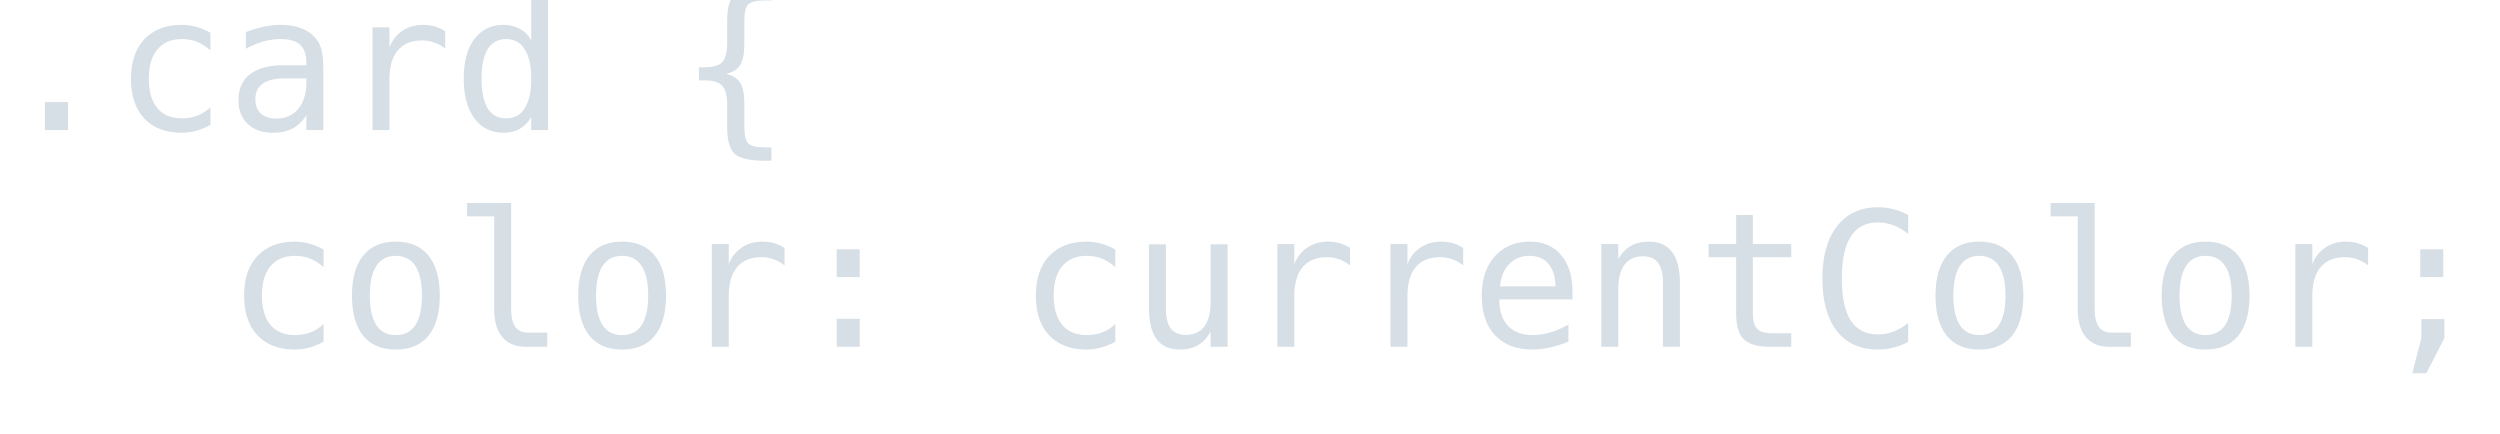
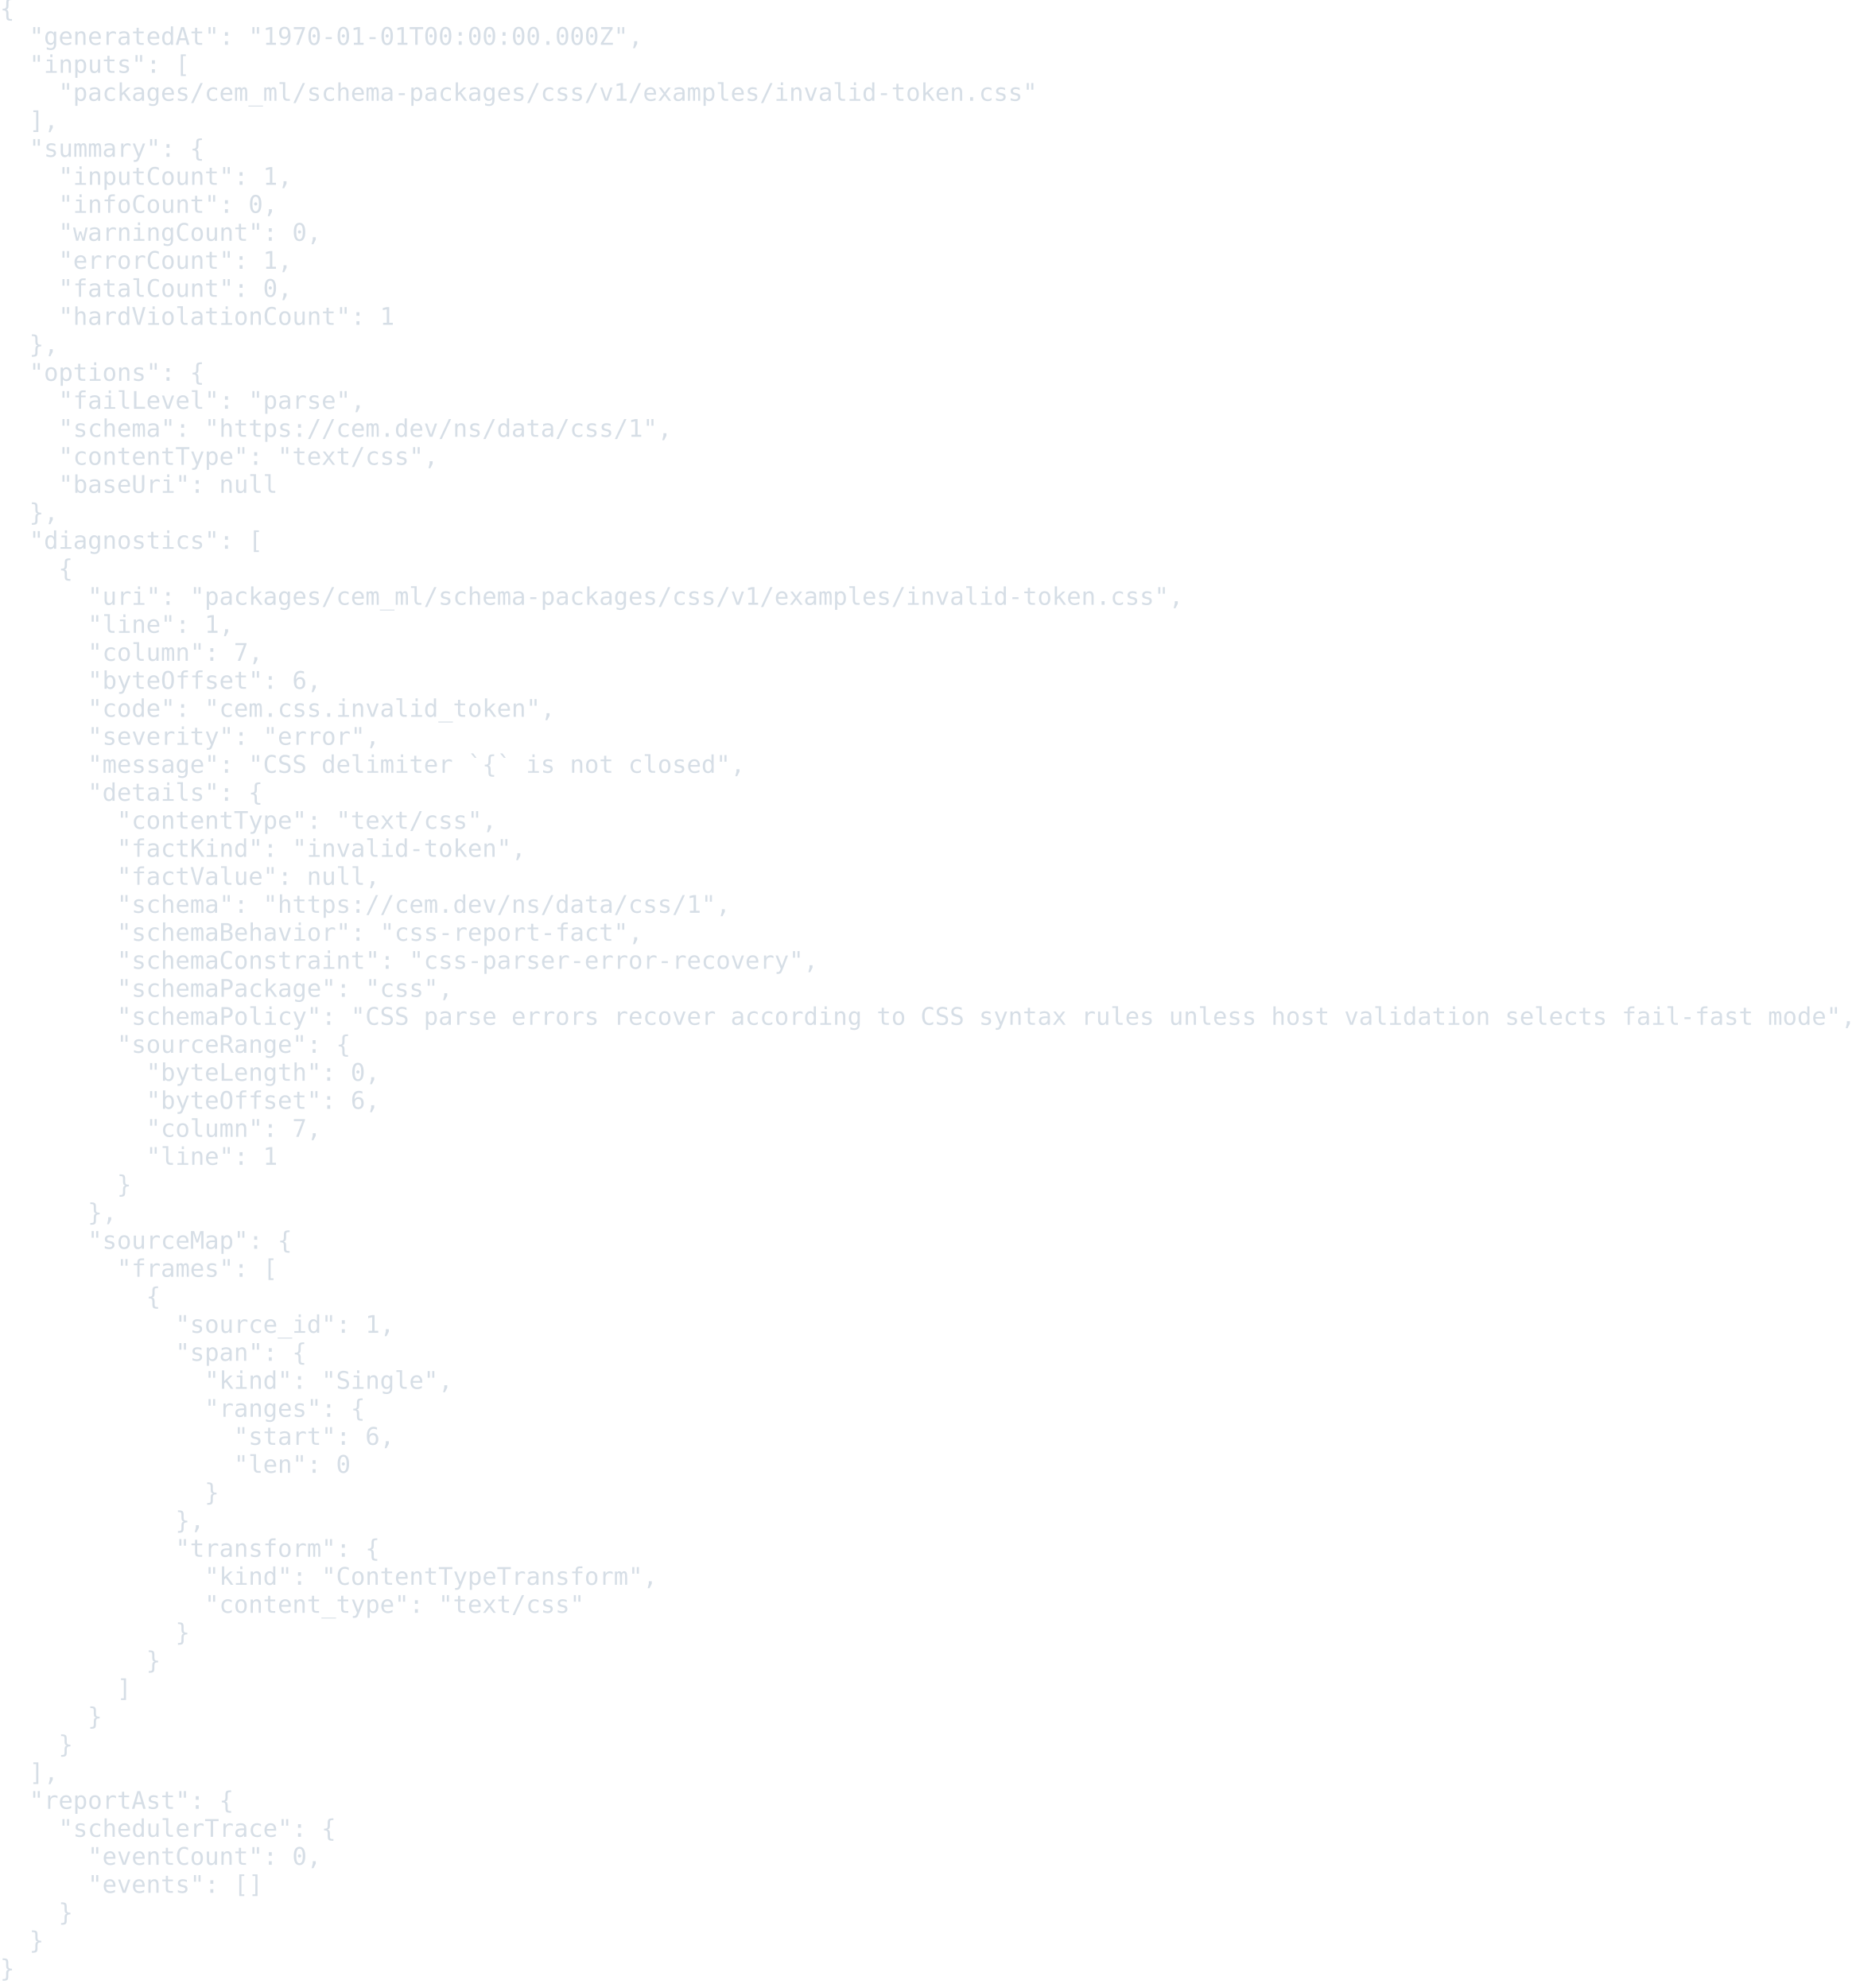
- <svg xmlns="http://www.w3.org/2000/svg" role="img" aria-labelledby="title desc" width="173" height="30" viewBox="0 0 173 30" xml:space="preserve">
-   <text x="0" y="0" fill="rgb(214, 222, 230)" font-family="ui-monospace, SFMono-Regular, Menlo, Consolas, monospace" font-size="13px" font-style="normal" font-weight="400" letter-spacing="normal" dominant-baseline="text-before-edge" xml:space="preserve">.card {</text>
-   <text x="0" y="15" fill="rgb(214, 222, 230)" font-family="ui-monospace, SFMono-Regular, Menlo, Consolas, monospace" font-size="13px" font-style="normal" font-weight="400" letter-spacing="normal" dominant-baseline="text-before-edge" xml:space="preserve">  color: currentColor;</text>
+ <svg xmlns="http://www.w3.org/2000/svg" role="img" aria-labelledby="title desc" width="994" height="1065" viewBox="0 0 994 1065" xml:space="preserve">
+   <text x="0" y="0" fill="rgb(214, 222, 230)" font-family="ui-monospace, SFMono-Regular, Menlo, Consolas, monospace" font-size="13px" font-style="normal" font-weight="400" letter-spacing="normal" dominant-baseline="text-before-edge" xml:space="preserve">{</text>
+   <text x="0" y="15" fill="rgb(214, 222, 230)" font-family="ui-monospace, SFMono-Regular, Menlo, Consolas, monospace" font-size="13px" font-style="normal" font-weight="400" letter-spacing="normal" dominant-baseline="text-before-edge" xml:space="preserve">  "generatedAt": "1970-01-01T00:00:00.000Z",</text>
+   <text x="0" y="30" fill="rgb(214, 222, 230)" font-family="ui-monospace, SFMono-Regular, Menlo, Consolas, monospace" font-size="13px" font-style="normal" font-weight="400" letter-spacing="normal" dominant-baseline="text-before-edge" xml:space="preserve">  "inputs": [</text>
+   <text x="0" y="45" fill="rgb(214, 222, 230)" font-family="ui-monospace, SFMono-Regular, Menlo, Consolas, monospace" font-size="13px" font-style="normal" font-weight="400" letter-spacing="normal" dominant-baseline="text-before-edge" xml:space="preserve">    "packages/cem_ml/schema-packages/css/v1/examples/invalid-token.css"</text>
+   <text x="0" y="60" fill="rgb(214, 222, 230)" font-family="ui-monospace, SFMono-Regular, Menlo, Consolas, monospace" font-size="13px" font-style="normal" font-weight="400" letter-spacing="normal" dominant-baseline="text-before-edge" xml:space="preserve">  ],</text>
+   <text x="0" y="75" fill="rgb(214, 222, 230)" font-family="ui-monospace, SFMono-Regular, Menlo, Consolas, monospace" font-size="13px" font-style="normal" font-weight="400" letter-spacing="normal" dominant-baseline="text-before-edge" xml:space="preserve">  "summary": {</text>
+   <text x="0" y="90" fill="rgb(214, 222, 230)" font-family="ui-monospace, SFMono-Regular, Menlo, Consolas, monospace" font-size="13px" font-style="normal" font-weight="400" letter-spacing="normal" dominant-baseline="text-before-edge" xml:space="preserve">    "inputCount": 1,</text>
+   <text x="0" y="105" fill="rgb(214, 222, 230)" font-family="ui-monospace, SFMono-Regular, Menlo, Consolas, monospace" font-size="13px" font-style="normal" font-weight="400" letter-spacing="normal" dominant-baseline="text-before-edge" xml:space="preserve">    "infoCount": 0,</text>
+   <text x="0" y="120" fill="rgb(214, 222, 230)" font-family="ui-monospace, SFMono-Regular, Menlo, Consolas, monospace" font-size="13px" font-style="normal" font-weight="400" letter-spacing="normal" dominant-baseline="text-before-edge" xml:space="preserve">    "warningCount": 0,</text>
+   <text x="0" y="135" fill="rgb(214, 222, 230)" font-family="ui-monospace, SFMono-Regular, Menlo, Consolas, monospace" font-size="13px" font-style="normal" font-weight="400" letter-spacing="normal" dominant-baseline="text-before-edge" xml:space="preserve">    "errorCount": 1,</text>
+   <text x="0" y="150" fill="rgb(214, 222, 230)" font-family="ui-monospace, SFMono-Regular, Menlo, Consolas, monospace" font-size="13px" font-style="normal" font-weight="400" letter-spacing="normal" dominant-baseline="text-before-edge" xml:space="preserve">    "fatalCount": 0,</text>
+   <text x="0" y="165" fill="rgb(214, 222, 230)" font-family="ui-monospace, SFMono-Regular, Menlo, Consolas, monospace" font-size="13px" font-style="normal" font-weight="400" letter-spacing="normal" dominant-baseline="text-before-edge" xml:space="preserve">    "hardViolationCount": 1</text>
+   <text x="0" y="180" fill="rgb(214, 222, 230)" font-family="ui-monospace, SFMono-Regular, Menlo, Consolas, monospace" font-size="13px" font-style="normal" font-weight="400" letter-spacing="normal" dominant-baseline="text-before-edge" xml:space="preserve">  },</text>
+   <text x="0" y="195" fill="rgb(214, 222, 230)" font-family="ui-monospace, SFMono-Regular, Menlo, Consolas, monospace" font-size="13px" font-style="normal" font-weight="400" letter-spacing="normal" dominant-baseline="text-before-edge" xml:space="preserve">  "options": {</text>
+   <text x="0" y="210" fill="rgb(214, 222, 230)" font-family="ui-monospace, SFMono-Regular, Menlo, Consolas, monospace" font-size="13px" font-style="normal" font-weight="400" letter-spacing="normal" dominant-baseline="text-before-edge" xml:space="preserve">    "failLevel": "parse",</text>
+   <text x="0" y="225" fill="rgb(214, 222, 230)" font-family="ui-monospace, SFMono-Regular, Menlo, Consolas, monospace" font-size="13px" font-style="normal" font-weight="400" letter-spacing="normal" dominant-baseline="text-before-edge" xml:space="preserve">    "schema": "https://cem.dev/ns/data/css/1",</text>
+   <text x="0" y="240" fill="rgb(214, 222, 230)" font-family="ui-monospace, SFMono-Regular, Menlo, Consolas, monospace" font-size="13px" font-style="normal" font-weight="400" letter-spacing="normal" dominant-baseline="text-before-edge" xml:space="preserve">    "contentType": "text/css",</text>
+   <text x="0" y="255" fill="rgb(214, 222, 230)" font-family="ui-monospace, SFMono-Regular, Menlo, Consolas, monospace" font-size="13px" font-style="normal" font-weight="400" letter-spacing="normal" dominant-baseline="text-before-edge" xml:space="preserve">    "baseUri": null</text>
+   <text x="0" y="270" fill="rgb(214, 222, 230)" font-family="ui-monospace, SFMono-Regular, Menlo, Consolas, monospace" font-size="13px" font-style="normal" font-weight="400" letter-spacing="normal" dominant-baseline="text-before-edge" xml:space="preserve">  },</text>
+   <text x="0" y="285" fill="rgb(214, 222, 230)" font-family="ui-monospace, SFMono-Regular, Menlo, Consolas, monospace" font-size="13px" font-style="normal" font-weight="400" letter-spacing="normal" dominant-baseline="text-before-edge" xml:space="preserve">  "diagnostics": [</text>
+   <text x="0" y="300" fill="rgb(214, 222, 230)" font-family="ui-monospace, SFMono-Regular, Menlo, Consolas, monospace" font-size="13px" font-style="normal" font-weight="400" letter-spacing="normal" dominant-baseline="text-before-edge" xml:space="preserve">    {</text>
+   <text x="0" y="315" fill="rgb(214, 222, 230)" font-family="ui-monospace, SFMono-Regular, Menlo, Consolas, monospace" font-size="13px" font-style="normal" font-weight="400" letter-spacing="normal" dominant-baseline="text-before-edge" xml:space="preserve">      "uri": "packages/cem_ml/schema-packages/css/v1/examples/invalid-token.css",</text>
+   <text x="0" y="330" fill="rgb(214, 222, 230)" font-family="ui-monospace, SFMono-Regular, Menlo, Consolas, monospace" font-size="13px" font-style="normal" font-weight="400" letter-spacing="normal" dominant-baseline="text-before-edge" xml:space="preserve">      "line": 1,</text>
+   <text x="0" y="345" fill="rgb(214, 222, 230)" font-family="ui-monospace, SFMono-Regular, Menlo, Consolas, monospace" font-size="13px" font-style="normal" font-weight="400" letter-spacing="normal" dominant-baseline="text-before-edge" xml:space="preserve">      "column": 7,</text>
+   <text x="0" y="360" fill="rgb(214, 222, 230)" font-family="ui-monospace, SFMono-Regular, Menlo, Consolas, monospace" font-size="13px" font-style="normal" font-weight="400" letter-spacing="normal" dominant-baseline="text-before-edge" xml:space="preserve">      "byteOffset": 6,</text>
+   <text x="0" y="375" fill="rgb(214, 222, 230)" font-family="ui-monospace, SFMono-Regular, Menlo, Consolas, monospace" font-size="13px" font-style="normal" font-weight="400" letter-spacing="normal" dominant-baseline="text-before-edge" xml:space="preserve">      "code": "cem.css.invalid_token",</text>
+   <text x="0" y="390" fill="rgb(214, 222, 230)" font-family="ui-monospace, SFMono-Regular, Menlo, Consolas, monospace" font-size="13px" font-style="normal" font-weight="400" letter-spacing="normal" dominant-baseline="text-before-edge" xml:space="preserve">      "severity": "error",</text>
+   <text x="0" y="405" fill="rgb(214, 222, 230)" font-family="ui-monospace, SFMono-Regular, Menlo, Consolas, monospace" font-size="13px" font-style="normal" font-weight="400" letter-spacing="normal" dominant-baseline="text-before-edge" xml:space="preserve">      "message": "CSS delimiter `{` is not closed",</text>
+   <text x="0" y="420" fill="rgb(214, 222, 230)" font-family="ui-monospace, SFMono-Regular, Menlo, Consolas, monospace" font-size="13px" font-style="normal" font-weight="400" letter-spacing="normal" dominant-baseline="text-before-edge" xml:space="preserve">      "details": {</text>
+   <text x="0" y="435" fill="rgb(214, 222, 230)" font-family="ui-monospace, SFMono-Regular, Menlo, Consolas, monospace" font-size="13px" font-style="normal" font-weight="400" letter-spacing="normal" dominant-baseline="text-before-edge" xml:space="preserve">        "contentType": "text/css",</text>
+   <text x="0" y="450" fill="rgb(214, 222, 230)" font-family="ui-monospace, SFMono-Regular, Menlo, Consolas, monospace" font-size="13px" font-style="normal" font-weight="400" letter-spacing="normal" dominant-baseline="text-before-edge" xml:space="preserve">        "factKind": "invalid-token",</text>
+   <text x="0" y="465" fill="rgb(214, 222, 230)" font-family="ui-monospace, SFMono-Regular, Menlo, Consolas, monospace" font-size="13px" font-style="normal" font-weight="400" letter-spacing="normal" dominant-baseline="text-before-edge" xml:space="preserve">        "factValue": null,</text>
+   <text x="0" y="480" fill="rgb(214, 222, 230)" font-family="ui-monospace, SFMono-Regular, Menlo, Consolas, monospace" font-size="13px" font-style="normal" font-weight="400" letter-spacing="normal" dominant-baseline="text-before-edge" xml:space="preserve">        "schema": "https://cem.dev/ns/data/css/1",</text>
+   <text x="0" y="495" fill="rgb(214, 222, 230)" font-family="ui-monospace, SFMono-Regular, Menlo, Consolas, monospace" font-size="13px" font-style="normal" font-weight="400" letter-spacing="normal" dominant-baseline="text-before-edge" xml:space="preserve">        "schemaBehavior": "css-report-fact",</text>
+   <text x="0" y="510" fill="rgb(214, 222, 230)" font-family="ui-monospace, SFMono-Regular, Menlo, Consolas, monospace" font-size="13px" font-style="normal" font-weight="400" letter-spacing="normal" dominant-baseline="text-before-edge" xml:space="preserve">        "schemaConstraint": "css-parser-error-recovery",</text>
+   <text x="0" y="525" fill="rgb(214, 222, 230)" font-family="ui-monospace, SFMono-Regular, Menlo, Consolas, monospace" font-size="13px" font-style="normal" font-weight="400" letter-spacing="normal" dominant-baseline="text-before-edge" xml:space="preserve">        "schemaPackage": "css",</text>
+   <text x="0" y="540" fill="rgb(214, 222, 230)" font-family="ui-monospace, SFMono-Regular, Menlo, Consolas, monospace" font-size="13px" font-style="normal" font-weight="400" letter-spacing="normal" dominant-baseline="text-before-edge" xml:space="preserve">        "schemaPolicy": "CSS parse errors recover according to CSS syntax rules unless host validation selects fail-fast mode",</text>
+   <text x="0" y="555" fill="rgb(214, 222, 230)" font-family="ui-monospace, SFMono-Regular, Menlo, Consolas, monospace" font-size="13px" font-style="normal" font-weight="400" letter-spacing="normal" dominant-baseline="text-before-edge" xml:space="preserve">        "sourceRange": {</text>
+   <text x="0" y="570" fill="rgb(214, 222, 230)" font-family="ui-monospace, SFMono-Regular, Menlo, Consolas, monospace" font-size="13px" font-style="normal" font-weight="400" letter-spacing="normal" dominant-baseline="text-before-edge" xml:space="preserve">          "byteLength": 0,</text>
+   <text x="0" y="585" fill="rgb(214, 222, 230)" font-family="ui-monospace, SFMono-Regular, Menlo, Consolas, monospace" font-size="13px" font-style="normal" font-weight="400" letter-spacing="normal" dominant-baseline="text-before-edge" xml:space="preserve">          "byteOffset": 6,</text>
+   <text x="0" y="600" fill="rgb(214, 222, 230)" font-family="ui-monospace, SFMono-Regular, Menlo, Consolas, monospace" font-size="13px" font-style="normal" font-weight="400" letter-spacing="normal" dominant-baseline="text-before-edge" xml:space="preserve">          "column": 7,</text>
+   <text x="0" y="615" fill="rgb(214, 222, 230)" font-family="ui-monospace, SFMono-Regular, Menlo, Consolas, monospace" font-size="13px" font-style="normal" font-weight="400" letter-spacing="normal" dominant-baseline="text-before-edge" xml:space="preserve">          "line": 1</text>
+   <text x="0" y="630" fill="rgb(214, 222, 230)" font-family="ui-monospace, SFMono-Regular, Menlo, Consolas, monospace" font-size="13px" font-style="normal" font-weight="400" letter-spacing="normal" dominant-baseline="text-before-edge" xml:space="preserve">        }</text>
+   <text x="0" y="645" fill="rgb(214, 222, 230)" font-family="ui-monospace, SFMono-Regular, Menlo, Consolas, monospace" font-size="13px" font-style="normal" font-weight="400" letter-spacing="normal" dominant-baseline="text-before-edge" xml:space="preserve">      },</text>
+   <text x="0" y="660" fill="rgb(214, 222, 230)" font-family="ui-monospace, SFMono-Regular, Menlo, Consolas, monospace" font-size="13px" font-style="normal" font-weight="400" letter-spacing="normal" dominant-baseline="text-before-edge" xml:space="preserve">      "sourceMap": {</text>
+   <text x="0" y="675" fill="rgb(214, 222, 230)" font-family="ui-monospace, SFMono-Regular, Menlo, Consolas, monospace" font-size="13px" font-style="normal" font-weight="400" letter-spacing="normal" dominant-baseline="text-before-edge" xml:space="preserve">        "frames": [</text>
+   <text x="0" y="690" fill="rgb(214, 222, 230)" font-family="ui-monospace, SFMono-Regular, Menlo, Consolas, monospace" font-size="13px" font-style="normal" font-weight="400" letter-spacing="normal" dominant-baseline="text-before-edge" xml:space="preserve">          {</text>
+   <text x="0" y="705" fill="rgb(214, 222, 230)" font-family="ui-monospace, SFMono-Regular, Menlo, Consolas, monospace" font-size="13px" font-style="normal" font-weight="400" letter-spacing="normal" dominant-baseline="text-before-edge" xml:space="preserve">            "source_id": 1,</text>
+   <text x="0" y="720" fill="rgb(214, 222, 230)" font-family="ui-monospace, SFMono-Regular, Menlo, Consolas, monospace" font-size="13px" font-style="normal" font-weight="400" letter-spacing="normal" dominant-baseline="text-before-edge" xml:space="preserve">            "span": {</text>
+   <text x="0" y="735" fill="rgb(214, 222, 230)" font-family="ui-monospace, SFMono-Regular, Menlo, Consolas, monospace" font-size="13px" font-style="normal" font-weight="400" letter-spacing="normal" dominant-baseline="text-before-edge" xml:space="preserve">              "kind": "Single",</text>
+   <text x="0" y="750" fill="rgb(214, 222, 230)" font-family="ui-monospace, SFMono-Regular, Menlo, Consolas, monospace" font-size="13px" font-style="normal" font-weight="400" letter-spacing="normal" dominant-baseline="text-before-edge" xml:space="preserve">              "ranges": {</text>
+   <text x="0" y="765" fill="rgb(214, 222, 230)" font-family="ui-monospace, SFMono-Regular, Menlo, Consolas, monospace" font-size="13px" font-style="normal" font-weight="400" letter-spacing="normal" dominant-baseline="text-before-edge" xml:space="preserve">                "start": 6,</text>
+   <text x="0" y="780" fill="rgb(214, 222, 230)" font-family="ui-monospace, SFMono-Regular, Menlo, Consolas, monospace" font-size="13px" font-style="normal" font-weight="400" letter-spacing="normal" dominant-baseline="text-before-edge" xml:space="preserve">                "len": 0</text>
+   <text x="0" y="795" fill="rgb(214, 222, 230)" font-family="ui-monospace, SFMono-Regular, Menlo, Consolas, monospace" font-size="13px" font-style="normal" font-weight="400" letter-spacing="normal" dominant-baseline="text-before-edge" xml:space="preserve">              }</text>
+   <text x="0" y="810" fill="rgb(214, 222, 230)" font-family="ui-monospace, SFMono-Regular, Menlo, Consolas, monospace" font-size="13px" font-style="normal" font-weight="400" letter-spacing="normal" dominant-baseline="text-before-edge" xml:space="preserve">            },</text>
+   <text x="0" y="825" fill="rgb(214, 222, 230)" font-family="ui-monospace, SFMono-Regular, Menlo, Consolas, monospace" font-size="13px" font-style="normal" font-weight="400" letter-spacing="normal" dominant-baseline="text-before-edge" xml:space="preserve">            "transform": {</text>
+   <text x="0" y="840" fill="rgb(214, 222, 230)" font-family="ui-monospace, SFMono-Regular, Menlo, Consolas, monospace" font-size="13px" font-style="normal" font-weight="400" letter-spacing="normal" dominant-baseline="text-before-edge" xml:space="preserve">              "kind": "ContentTypeTransform",</text>
+   <text x="0" y="855" fill="rgb(214, 222, 230)" font-family="ui-monospace, SFMono-Regular, Menlo, Consolas, monospace" font-size="13px" font-style="normal" font-weight="400" letter-spacing="normal" dominant-baseline="text-before-edge" xml:space="preserve">              "content_type": "text/css"</text>
+   <text x="0" y="870" fill="rgb(214, 222, 230)" font-family="ui-monospace, SFMono-Regular, Menlo, Consolas, monospace" font-size="13px" font-style="normal" font-weight="400" letter-spacing="normal" dominant-baseline="text-before-edge" xml:space="preserve">            }</text>
+   <text x="0" y="885" fill="rgb(214, 222, 230)" font-family="ui-monospace, SFMono-Regular, Menlo, Consolas, monospace" font-size="13px" font-style="normal" font-weight="400" letter-spacing="normal" dominant-baseline="text-before-edge" xml:space="preserve">          }</text>
+   <text x="0" y="900" fill="rgb(214, 222, 230)" font-family="ui-monospace, SFMono-Regular, Menlo, Consolas, monospace" font-size="13px" font-style="normal" font-weight="400" letter-spacing="normal" dominant-baseline="text-before-edge" xml:space="preserve">        ]</text>
+   <text x="0" y="915" fill="rgb(214, 222, 230)" font-family="ui-monospace, SFMono-Regular, Menlo, Consolas, monospace" font-size="13px" font-style="normal" font-weight="400" letter-spacing="normal" dominant-baseline="text-before-edge" xml:space="preserve">      }</text>
+   <text x="0" y="930" fill="rgb(214, 222, 230)" font-family="ui-monospace, SFMono-Regular, Menlo, Consolas, monospace" font-size="13px" font-style="normal" font-weight="400" letter-spacing="normal" dominant-baseline="text-before-edge" xml:space="preserve">    }</text>
+   <text x="0" y="945" fill="rgb(214, 222, 230)" font-family="ui-monospace, SFMono-Regular, Menlo, Consolas, monospace" font-size="13px" font-style="normal" font-weight="400" letter-spacing="normal" dominant-baseline="text-before-edge" xml:space="preserve">  ],</text>
+   <text x="0" y="960" fill="rgb(214, 222, 230)" font-family="ui-monospace, SFMono-Regular, Menlo, Consolas, monospace" font-size="13px" font-style="normal" font-weight="400" letter-spacing="normal" dominant-baseline="text-before-edge" xml:space="preserve">  "reportAst": {</text>
+   <text x="0" y="975" fill="rgb(214, 222, 230)" font-family="ui-monospace, SFMono-Regular, Menlo, Consolas, monospace" font-size="13px" font-style="normal" font-weight="400" letter-spacing="normal" dominant-baseline="text-before-edge" xml:space="preserve">    "schedulerTrace": {</text>
+   <text x="0" y="990" fill="rgb(214, 222, 230)" font-family="ui-monospace, SFMono-Regular, Menlo, Consolas, monospace" font-size="13px" font-style="normal" font-weight="400" letter-spacing="normal" dominant-baseline="text-before-edge" xml:space="preserve">      "eventCount": 0,</text>
+   <text x="0" y="1005" fill="rgb(214, 222, 230)" font-family="ui-monospace, SFMono-Regular, Menlo, Consolas, monospace" font-size="13px" font-style="normal" font-weight="400" letter-spacing="normal" dominant-baseline="text-before-edge" xml:space="preserve">      "events": []</text>
+   <text x="0" y="1020" fill="rgb(214, 222, 230)" font-family="ui-monospace, SFMono-Regular, Menlo, Consolas, monospace" font-size="13px" font-style="normal" font-weight="400" letter-spacing="normal" dominant-baseline="text-before-edge" xml:space="preserve">    }</text>
+   <text x="0" y="1035" fill="rgb(214, 222, 230)" font-family="ui-monospace, SFMono-Regular, Menlo, Consolas, monospace" font-size="13px" font-style="normal" font-weight="400" letter-spacing="normal" dominant-baseline="text-before-edge" xml:space="preserve">  }</text>
+   <text x="0" y="1050" fill="rgb(214, 222, 230)" font-family="ui-monospace, SFMono-Regular, Menlo, Consolas, monospace" font-size="13px" font-style="normal" font-weight="400" letter-spacing="normal" dominant-baseline="text-before-edge" xml:space="preserve">}</text>
</svg>
